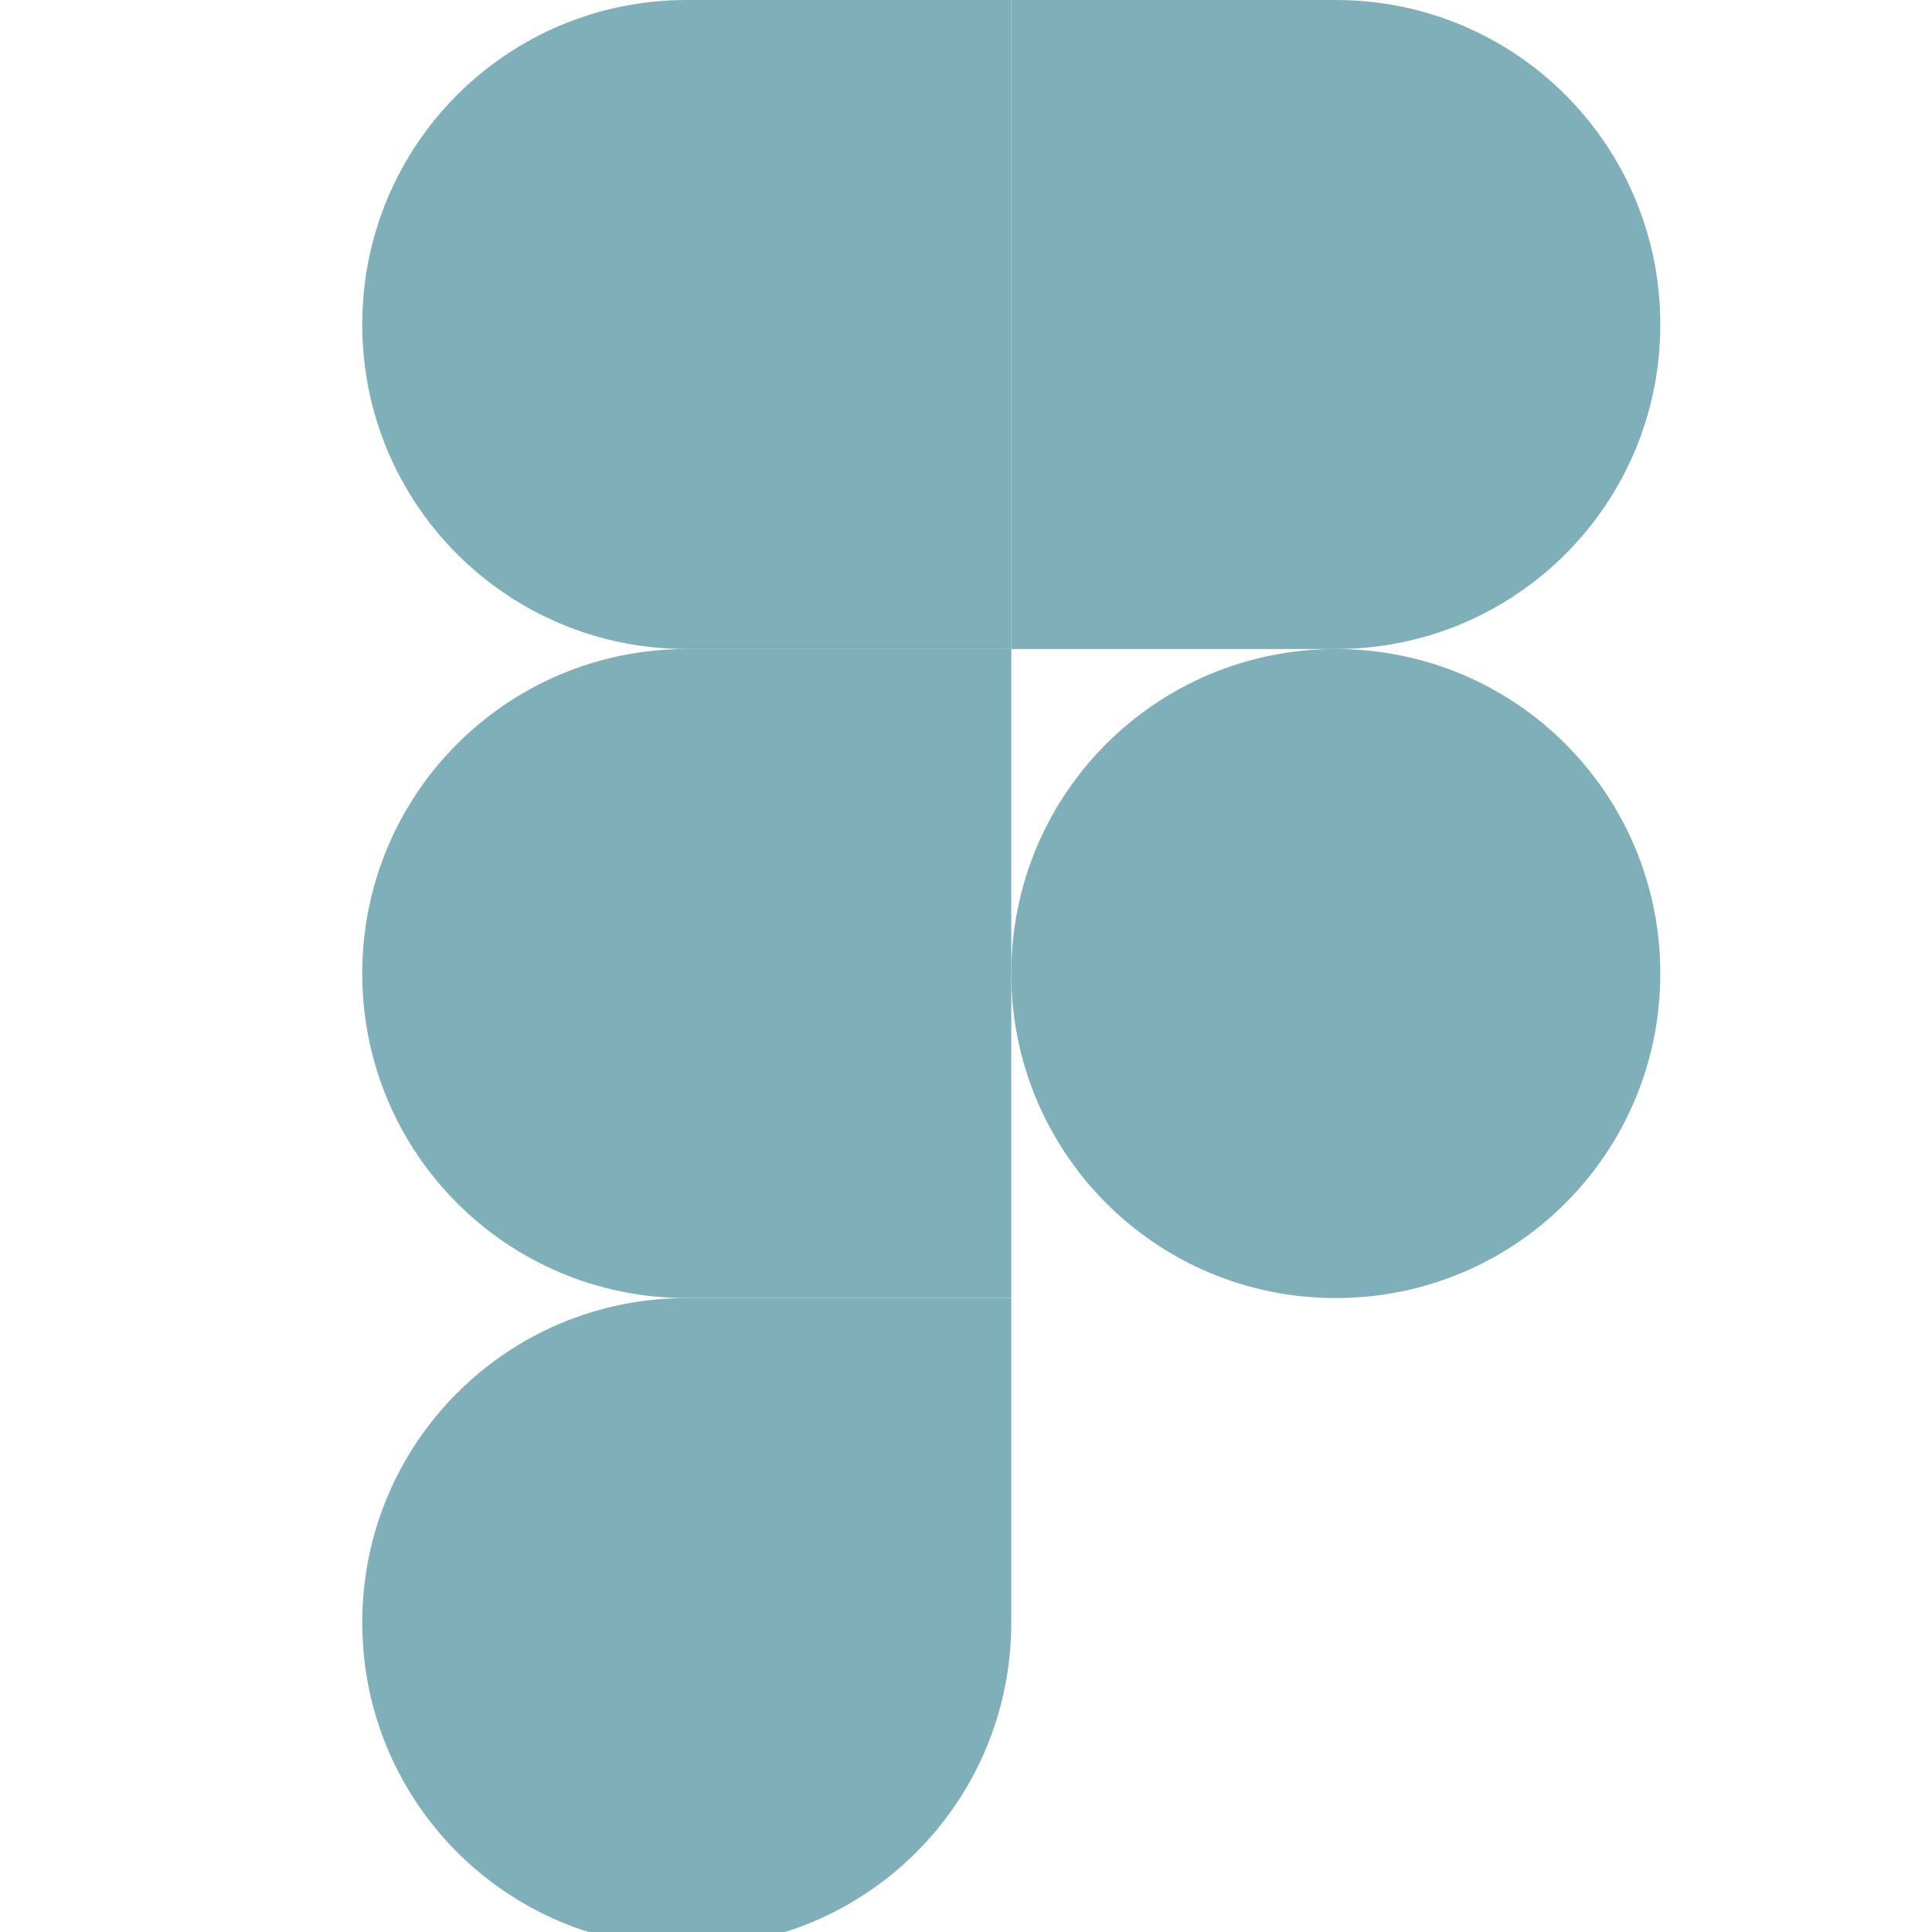
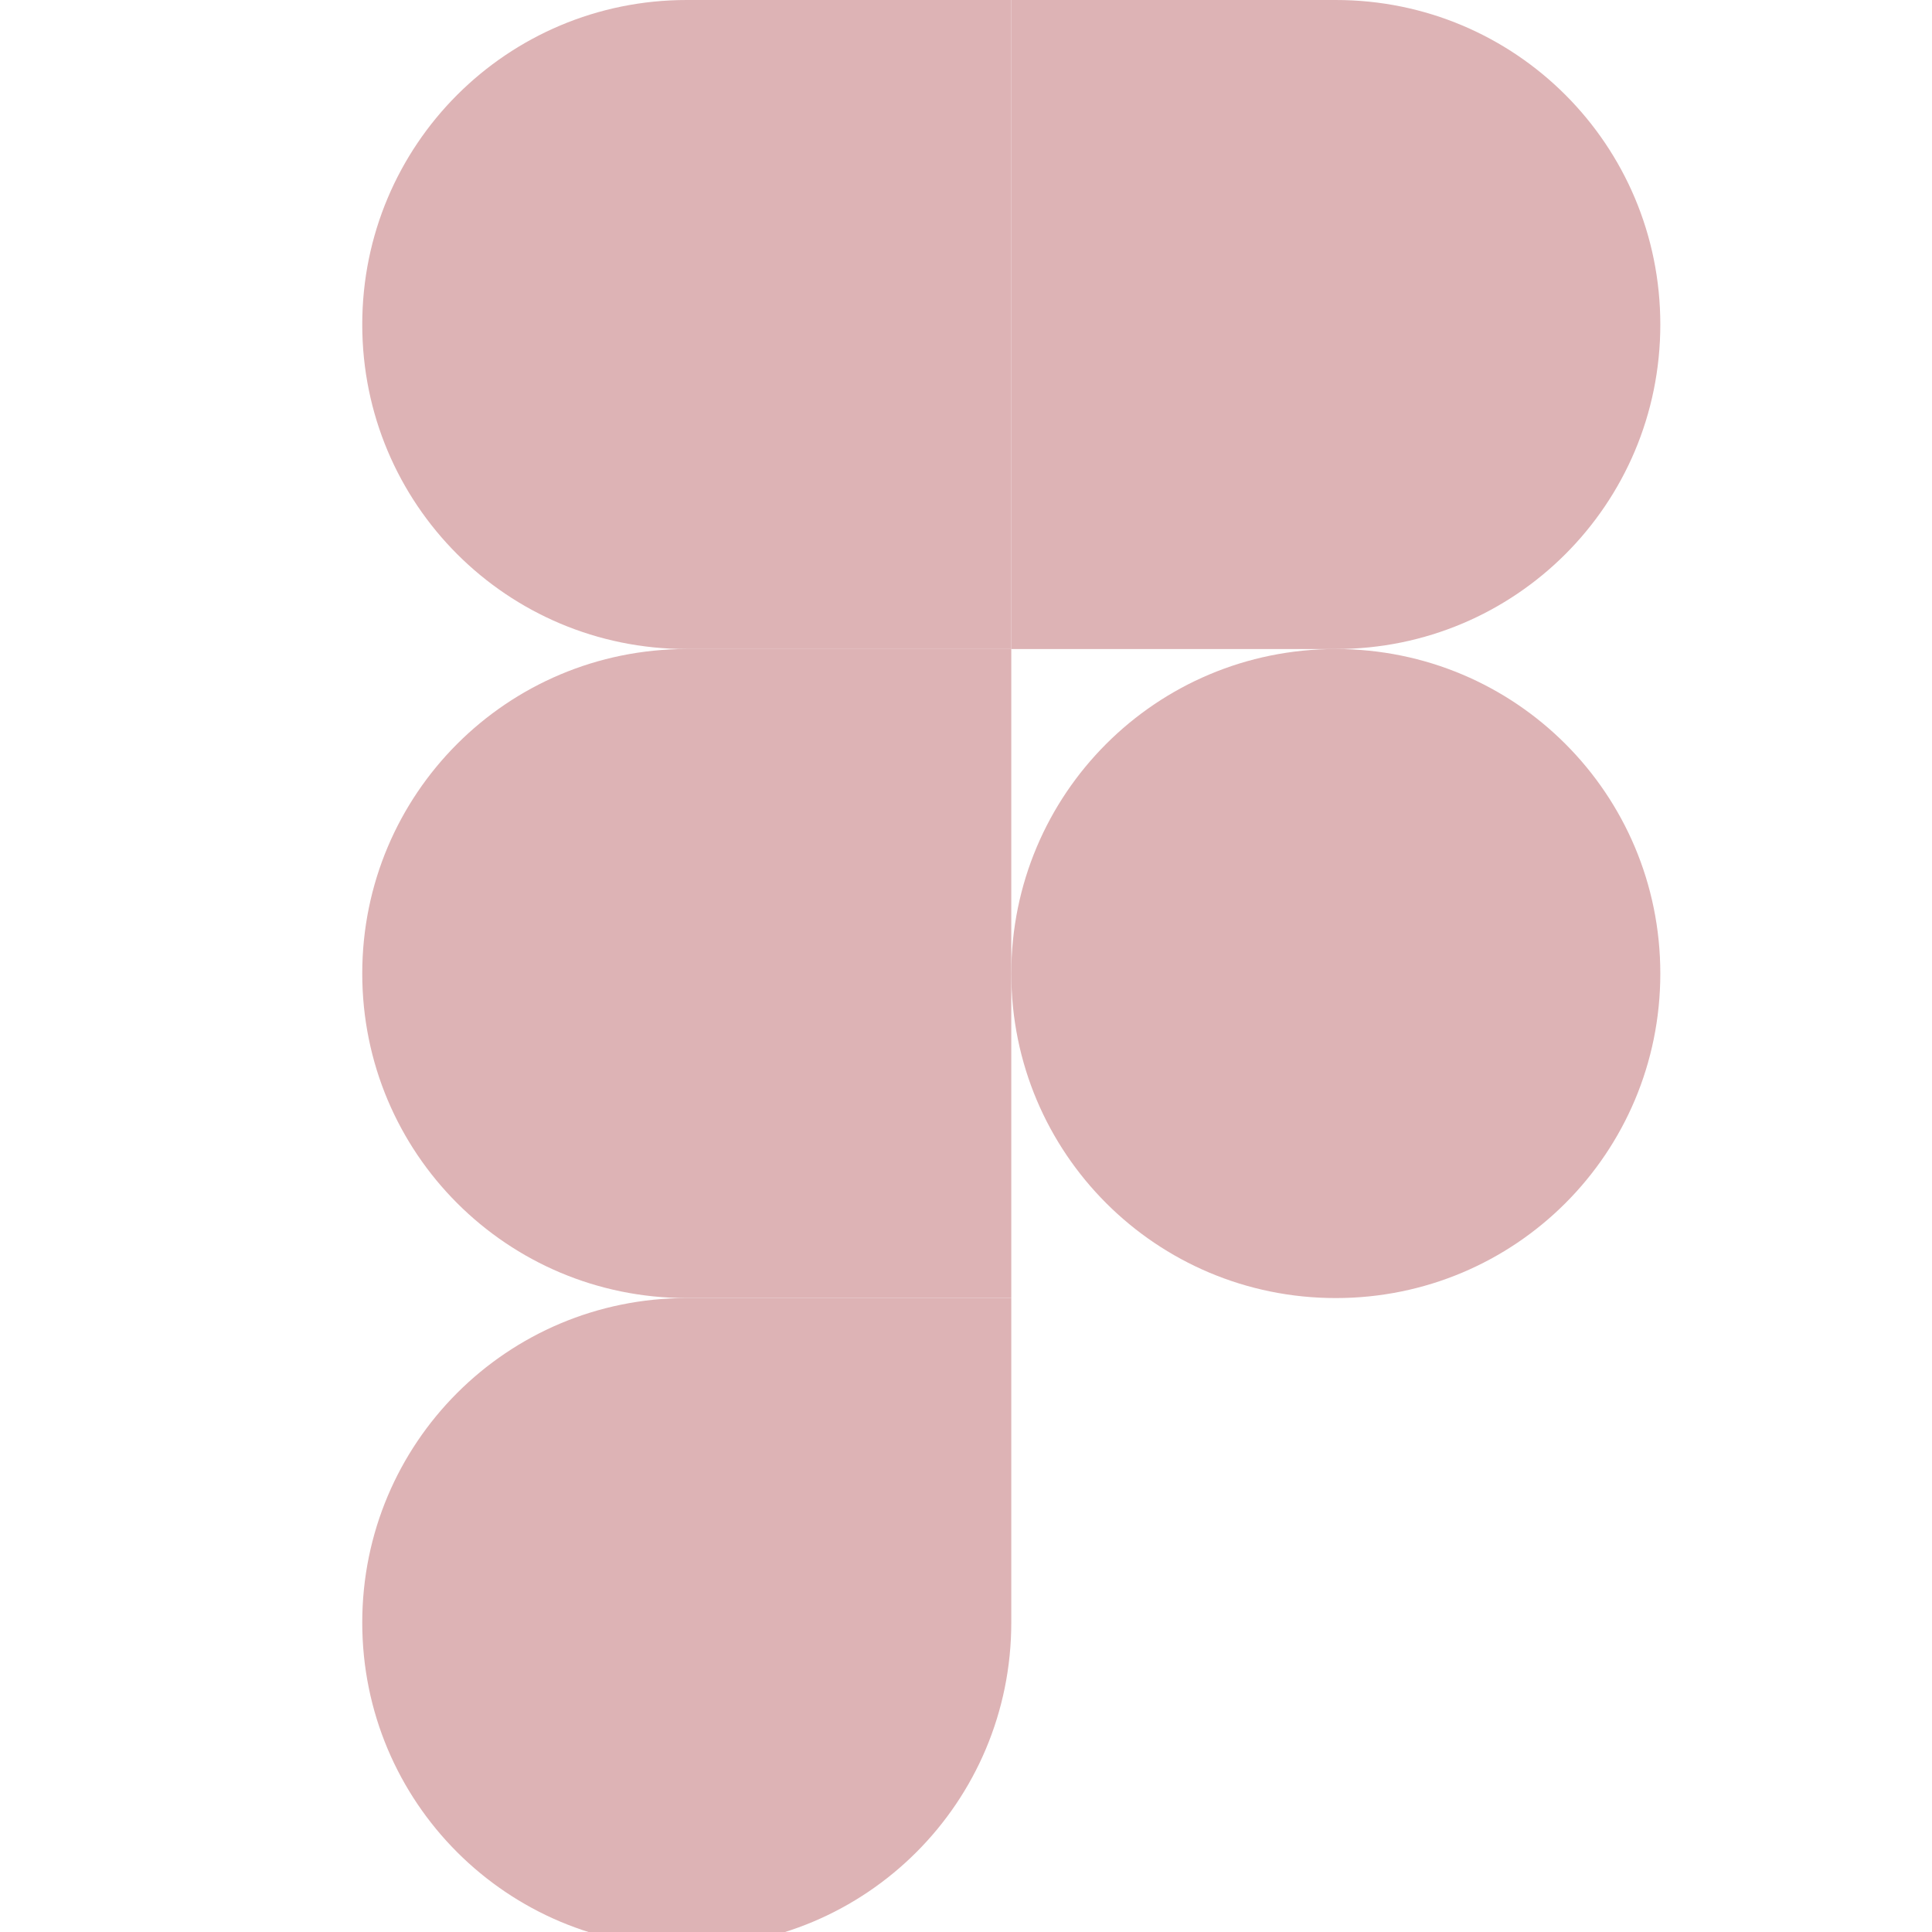
<svg xmlns="http://www.w3.org/2000/svg" viewBox="0 0 128 128">
-   <path fill="#7FB0BA" d="M45.5 129c11.9 0 21.5-9.6 21.5-21.5V86H45.5C33.6 86 24 95.6 24 107.5S33.6 129 45.5 129zm0 0" />
-   <path fill="#7FB0BA" d="M24 64.5C24 52.6 33.6 43 45.5 43H67v43H45.5C33.6 86 24 76.4 24 64.5zm0 0" />
-   <path fill="#7FB0BA" d="M24 21.5C24 9.6 33.6 0 45.5 0H67v43H45.5C33.6 43 24 33.4 24 21.5zm0 0" />
-   <path fill="#7FB0BA" d="M67 0h21.5C100.4 0 110 9.6 110 21.5S100.4 43 88.5 43H67zm0 0" />
-   <path fill="#7FB0BA" d="M110 64.5c0 11.9-9.6 21.5-21.5 21.5S67 76.4 67 64.5 76.6 43 88.5 43 110 52.6 110 64.5zm0 0" />
+   <path fill="#DDB3B5" d="M45.5 129c11.9 0 21.5-9.6 21.5-21.5V86H45.5C33.6 86 24 95.6 24 107.5S33.6 129 45.5 129zm0 0" />
+   <path fill="#DDB3B5" d="M24 64.5C24 52.6 33.6 43 45.5 43H67v43H45.5C33.6 86 24 76.4 24 64.5zm0 0" />
+   <path fill="#DDB3B5" d="M24 21.5C24 9.6 33.6 0 45.5 0H67v43H45.5C33.6 43 24 33.4 24 21.5zm0 0" />
+   <path fill="#DDB3B5" d="M67 0h21.5C100.4 0 110 9.6 110 21.5S100.4 43 88.5 43H67zm0 0" />
+   <path fill="#DDB3B5" d="M110 64.5c0 11.9-9.6 21.5-21.5 21.5S67 76.4 67 64.5 76.6 43 88.5 43 110 52.6 110 64.5zm0 0" />
</svg>
